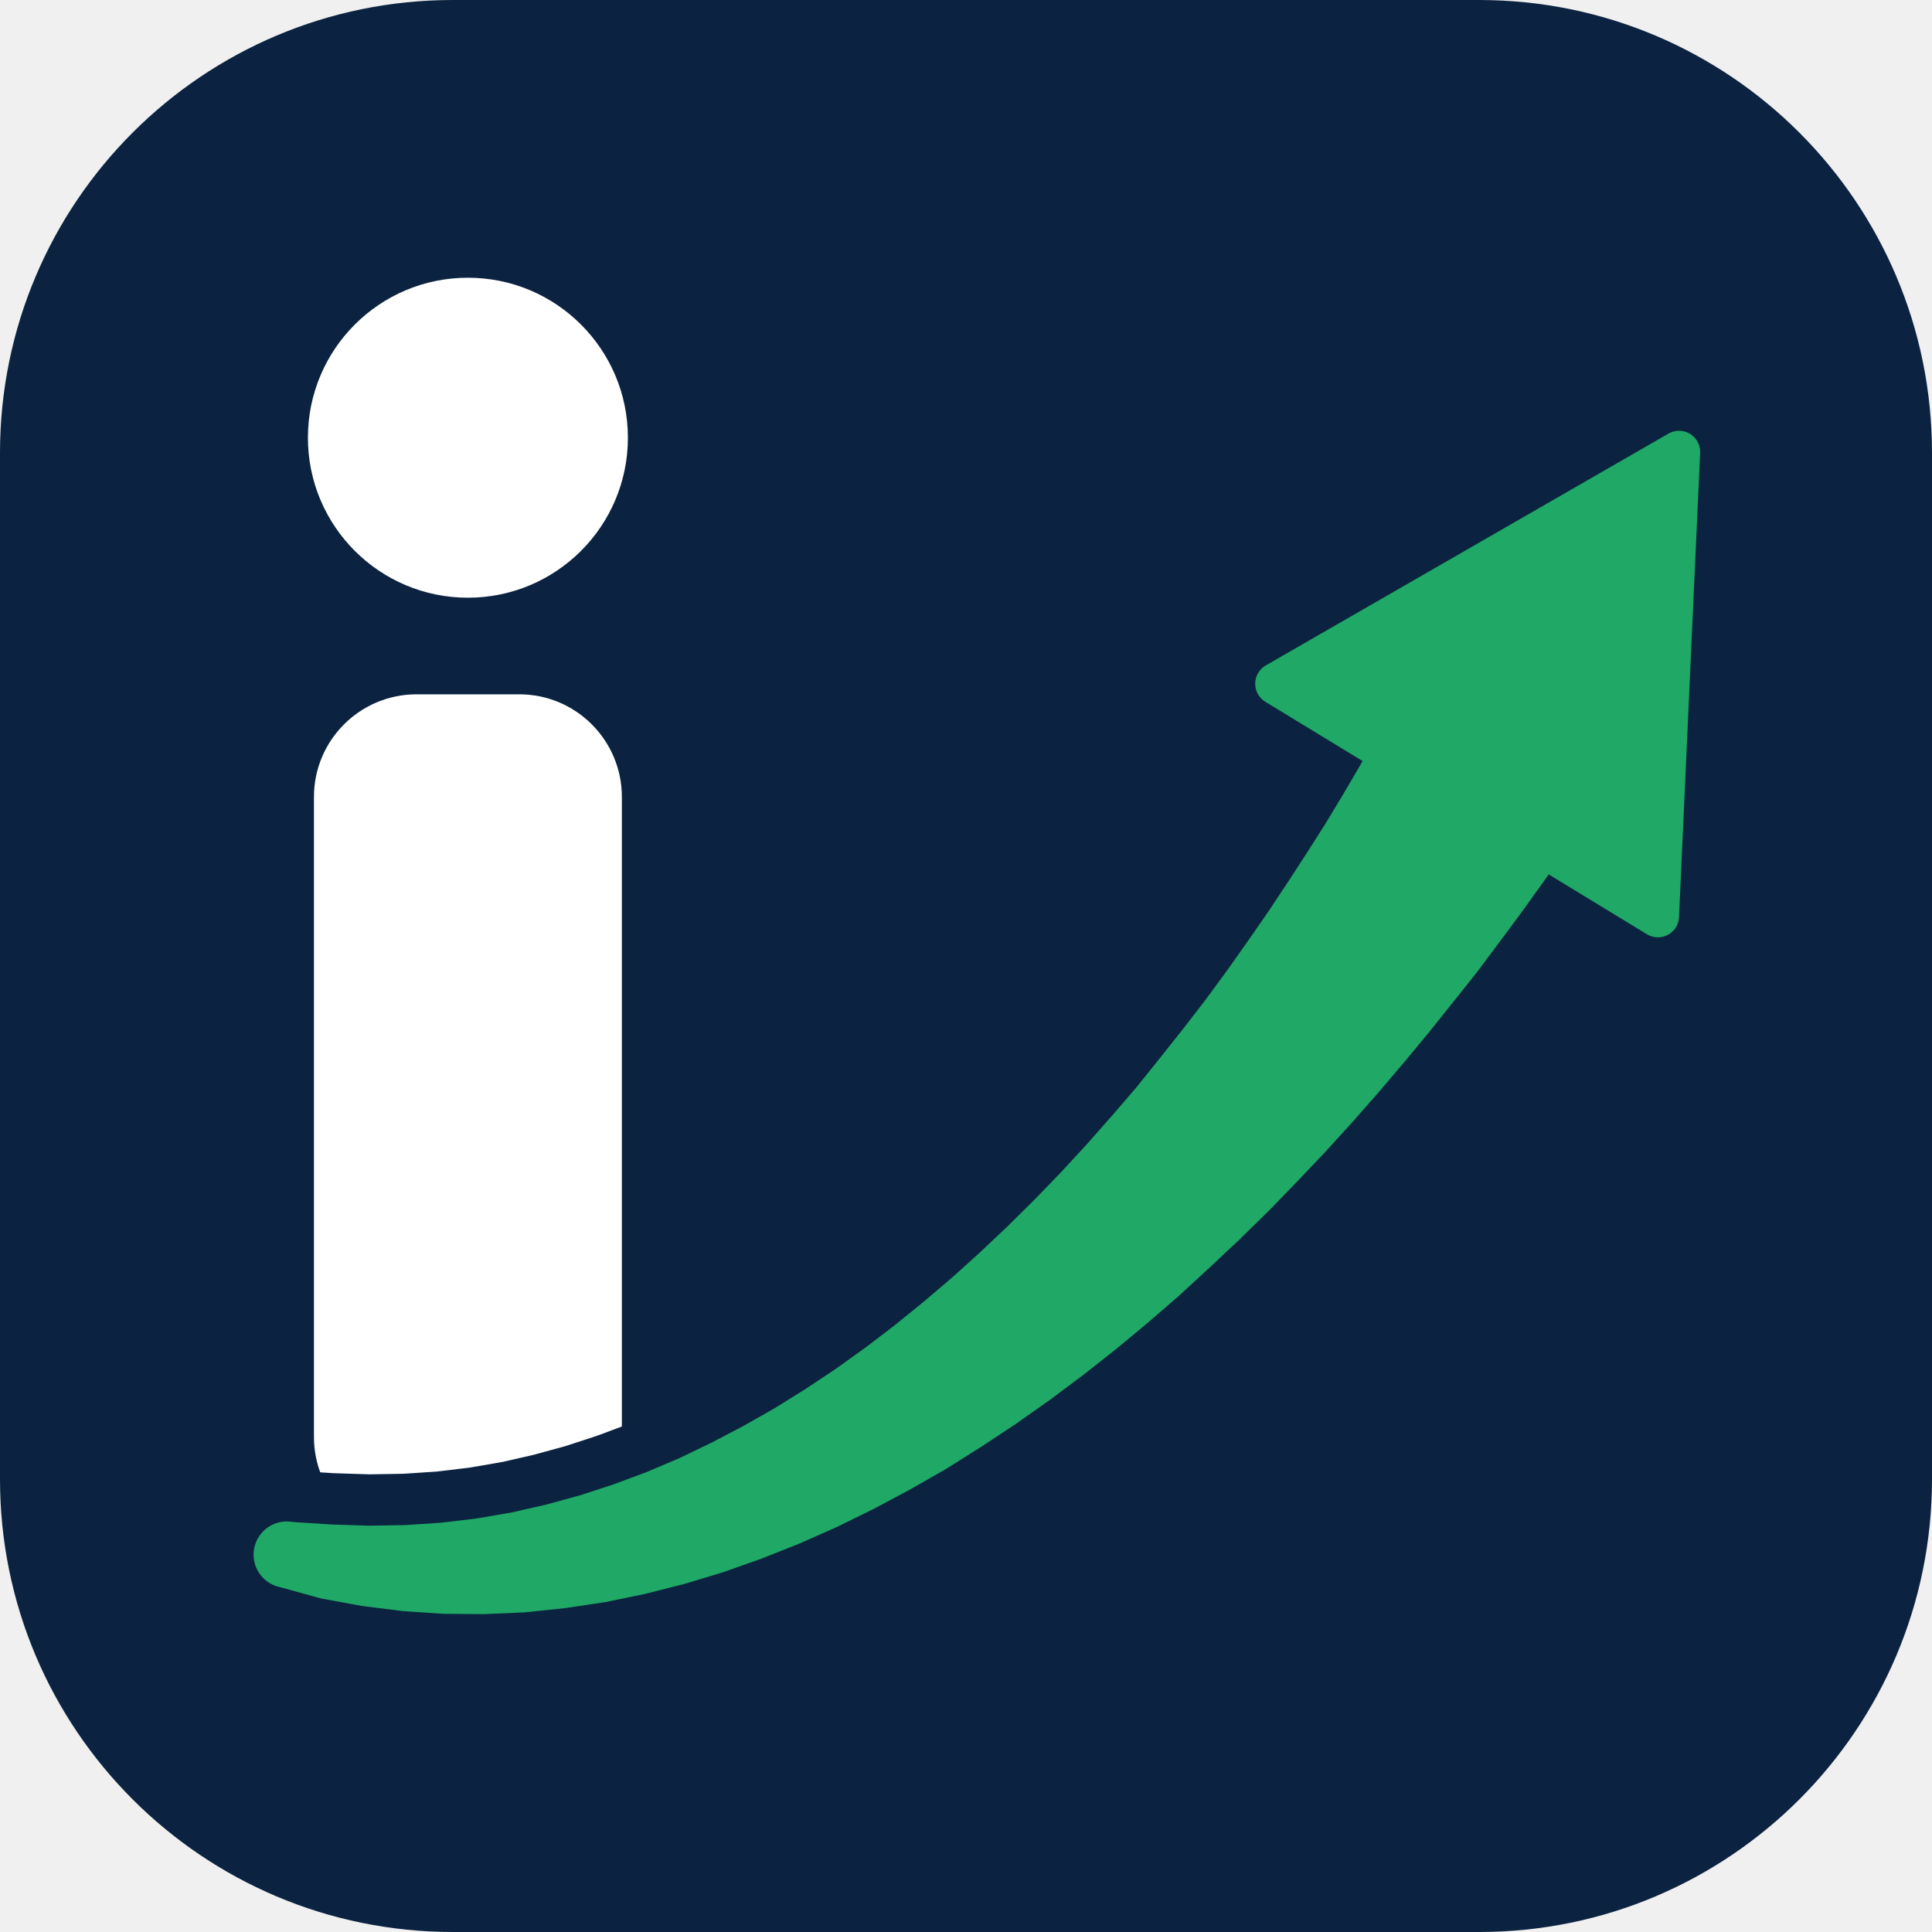
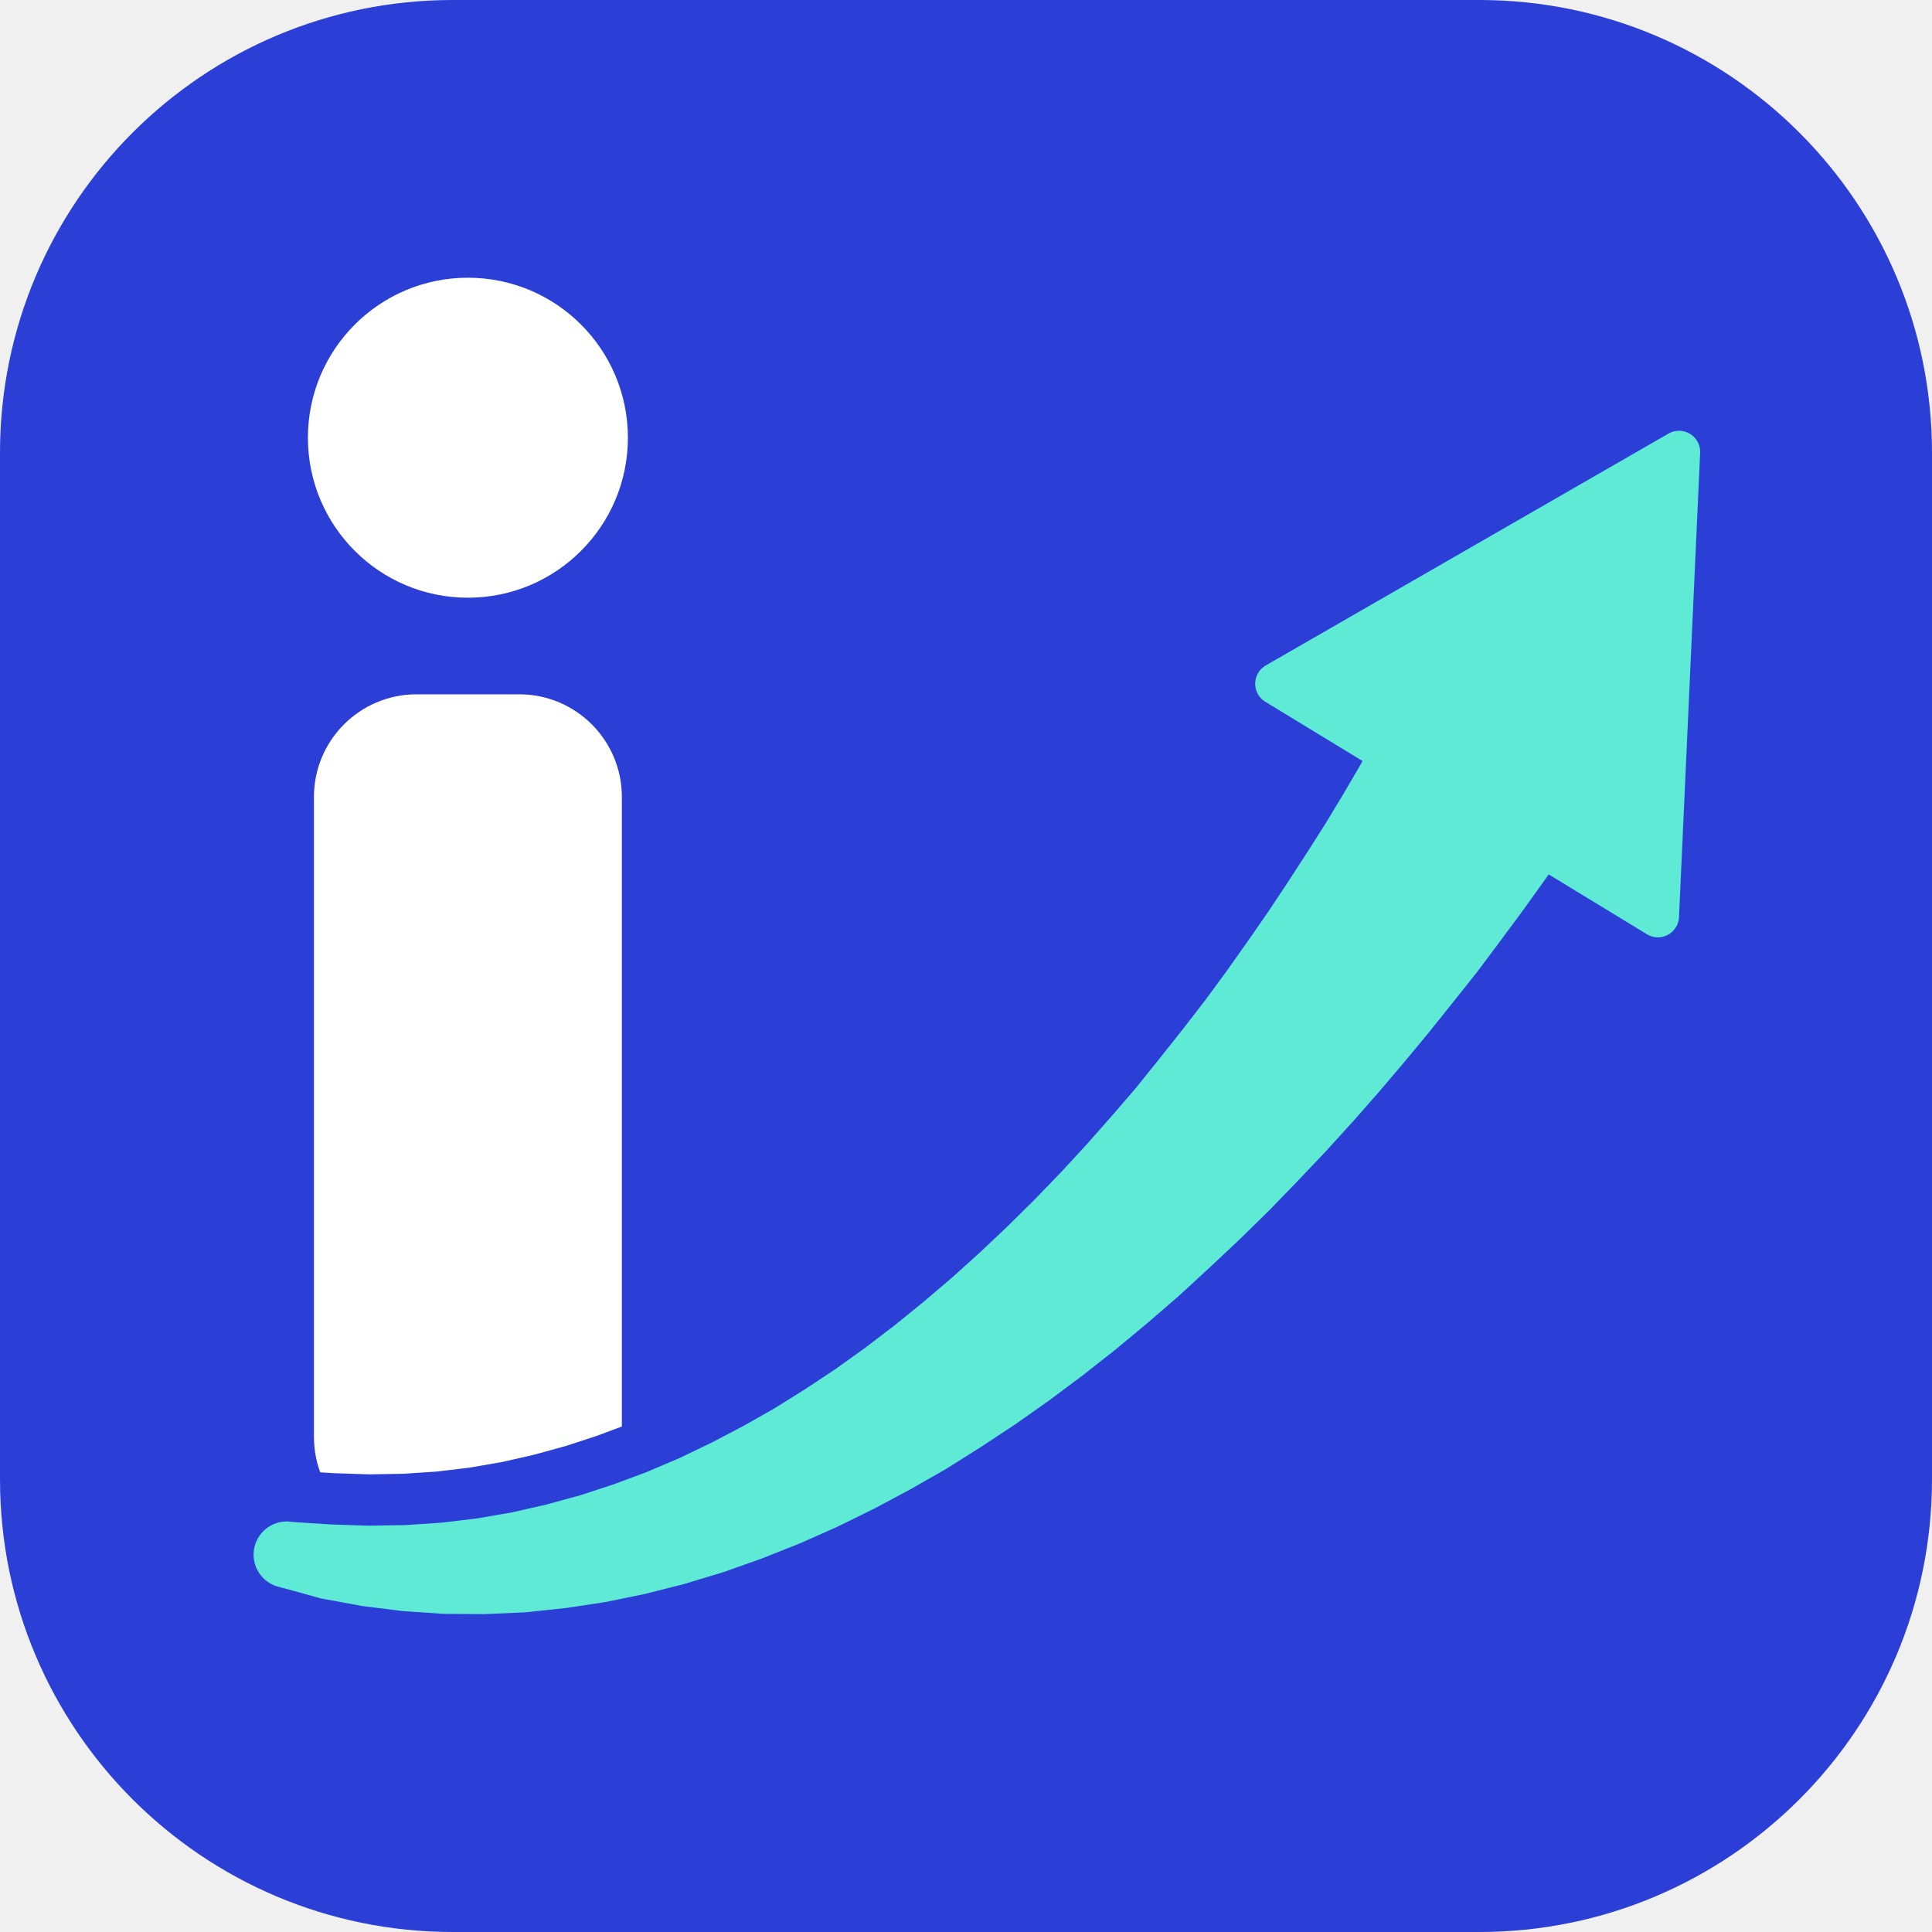
<svg xmlns="http://www.w3.org/2000/svg" viewBox="0 0 64 64" role="img" aria-label="InjuryCase">
-   <rect width="64" height="64" rx="15" fill="#0B2340" />
+   <rect width="64" height="64" rx="15" fill="#2B3FD6" />
  <circle cx="15.5" cy="14.5" r="5.3" fill="#FFFFFF" />
  <rect x="10.4" y="23" width="10.2" height="28" rx="3.4" fill="#FFFFFF" />
-   <path d="M9.29 52.58 L10.63 52.95 L11.99 53.20 L13.35 53.37 L14.70 53.46 L16.05 53.47 L17.40 53.41 L18.73 53.27 L20.06 53.07 L21.37 52.80 L22.67 52.47 L23.96 52.08 L25.23 51.63 L26.49 51.13 L27.73 50.58 L28.95 49.98 L30.15 49.34 L31.34 48.66 L32.50 47.93 L33.65 47.17 L34.77 46.38 L35.88 45.55 L36.96 44.70 L38.02 43.82 L39.06 42.92 L40.07 41.99 L41.07 41.05 L42.04 40.10 L42.98 39.13 L43.91 38.15 L44.81 37.16 L45.68 36.17 L46.53 35.17 L47.35 34.18 L48.15 33.18 L48.93 32.20 L49.67 31.21 L50.39 30.24 L51.08 29.28 L51.75 28.33 L52.38 27.40 L46.06 23.55 L45.56 24.46 L45.04 25.38 L44.49 26.32 L43.91 27.28 L43.30 28.24 L42.67 29.21 L42.02 30.19 L41.34 31.17 L40.64 32.16 L39.92 33.14 L39.17 34.11 L38.40 35.08 L37.62 36.05 L36.81 36.99 L35.98 37.93 L35.13 38.85 L34.26 39.75 L33.37 40.63 L32.46 41.49 L31.54 42.32 L30.60 43.12 L29.64 43.90 L28.67 44.64 L27.68 45.35 L26.67 46.02 L25.66 46.65 L24.62 47.24 L23.57 47.79 L22.51 48.30 L21.43 48.76 L20.33 49.17 L19.23 49.53 L18.10 49.84 L16.96 50.10 L15.80 50.30 L14.63 50.44 L13.43 50.52 L12.22 50.54 L10.98 50.50 L9.71 50.42 Z M55.62 14.97 L54.92 30.35 L42.28 22.65 Z" fill="#0B2340" stroke="#0B2340" stroke-width="3.4" stroke-linejoin="round" />
-   <circle cx="9.50" cy="51.50" r="2.80" fill="#0B2340" />
-   <path d="M9.29 52.58 L10.63 52.95 L11.99 53.20 L13.35 53.37 L14.70 53.46 L16.05 53.47 L17.40 53.41 L18.73 53.27 L20.06 53.07 L21.37 52.80 L22.67 52.47 L23.96 52.08 L25.23 51.63 L26.49 51.13 L27.73 50.58 L28.95 49.98 L30.15 49.34 L31.34 48.66 L32.50 47.93 L33.65 47.17 L34.77 46.38 L35.88 45.55 L36.96 44.70 L38.02 43.82 L39.06 42.92 L40.07 41.99 L41.07 41.05 L42.04 40.10 L42.98 39.13 L43.91 38.15 L44.81 37.16 L45.68 36.17 L46.53 35.17 L47.35 34.18 L48.15 33.18 L48.93 32.20 L49.67 31.21 L50.39 30.24 L51.08 29.28 L51.75 28.33 L52.38 27.40 L46.06 23.55 L45.56 24.46 L45.04 25.38 L44.49 26.32 L43.91 27.28 L43.30 28.24 L42.67 29.21 L42.02 30.19 L41.34 31.17 L40.64 32.16 L39.92 33.14 L39.17 34.11 L38.40 35.08 L37.62 36.05 L36.81 36.99 L35.98 37.93 L35.13 38.85 L34.26 39.75 L33.37 40.63 L32.46 41.49 L31.54 42.32 L30.60 43.12 L29.64 43.90 L28.67 44.64 L27.68 45.35 L26.67 46.02 L25.66 46.65 L24.62 47.24 L23.57 47.79 L22.51 48.30 L21.43 48.76 L20.33 49.17 L19.23 49.53 L18.10 49.84 L16.96 50.10 L15.80 50.30 L14.63 50.44 L13.43 50.52 L12.22 50.54 L10.98 50.50 L9.71 50.42 Z" fill="#1FA866" />
-   <circle cx="9.50" cy="51.50" r="1.10" fill="#1FA866" />
-   <path d="M55.62 14.97 L54.92 30.35 L42.28 22.65 Z" fill="#1FA866" stroke="#1FA866" stroke-width="1.4" stroke-linejoin="round" />
+   <path d="M9.29 52.58 L10.63 52.95 L11.99 53.20 L13.35 53.37 L14.70 53.46 L16.05 53.47 L17.40 53.41 L18.73 53.27 L20.06 53.07 L21.37 52.80 L22.67 52.47 L23.96 52.08 L25.23 51.63 L26.49 51.13 L27.73 50.58 L28.95 49.98 L30.15 49.34 L31.34 48.66 L32.50 47.93 L33.65 47.17 L34.77 46.38 L35.88 45.55 L36.96 44.70 L38.02 43.82 L39.06 42.92 L40.07 41.99 L41.07 41.05 L42.04 40.10 L42.98 39.13 L43.91 38.15 L44.81 37.16 L45.68 36.17 L46.53 35.17 L47.35 34.18 L48.15 33.18 L48.93 32.20 L49.67 31.21 L50.39 30.24 L51.08 29.28 L51.75 28.33 L52.38 27.40 L46.06 23.55 L45.56 24.46 L45.04 25.38 L44.49 26.32 L43.91 27.28 L43.30 28.24 L42.67 29.21 L42.02 30.19 L41.34 31.17 L40.64 32.16 L39.92 33.14 L39.17 34.11 L38.40 35.08 L37.62 36.05 L36.81 36.99 L35.98 37.93 L35.13 38.85 L34.26 39.75 L33.37 40.63 L32.46 41.49 L31.54 42.32 L30.60 43.12 L29.64 43.90 L28.67 44.64 L27.68 45.35 L26.67 46.02 L25.66 46.65 L24.62 47.24 L23.57 47.79 L22.51 48.30 L21.43 48.76 L20.33 49.17 L19.23 49.53 L18.10 49.84 L16.96 50.10 L15.80 50.30 L14.63 50.44 L13.43 50.52 L12.22 50.54 L10.98 50.50 L9.71 50.42 Z M55.62 14.97 L54.92 30.35 L42.28 22.65 Z" fill="#2B3FD6" stroke="#2B3FD6" stroke-width="3.4" stroke-linejoin="round" />
+   <circle cx="9.50" cy="51.50" r="2.80" fill="#2B3FD6" />
+   <path d="M9.29 52.58 L10.63 52.95 L11.99 53.20 L13.35 53.37 L14.70 53.46 L16.05 53.47 L17.40 53.41 L18.73 53.27 L20.06 53.07 L21.37 52.80 L22.67 52.47 L23.96 52.08 L25.23 51.63 L26.49 51.13 L27.73 50.58 L28.95 49.98 L30.15 49.34 L31.34 48.66 L32.50 47.93 L33.65 47.17 L34.77 46.38 L35.88 45.55 L36.96 44.70 L38.02 43.82 L39.06 42.92 L40.07 41.99 L41.07 41.05 L42.04 40.10 L42.98 39.13 L43.91 38.15 L44.81 37.16 L45.68 36.17 L46.53 35.17 L47.35 34.18 L48.15 33.18 L48.93 32.20 L49.67 31.21 L50.39 30.24 L51.08 29.28 L51.75 28.33 L52.38 27.40 L46.06 23.55 L45.56 24.46 L45.04 25.38 L44.49 26.32 L43.91 27.28 L43.30 28.24 L42.67 29.21 L42.02 30.19 L41.34 31.17 L40.64 32.16 L39.92 33.14 L39.17 34.11 L38.40 35.08 L37.62 36.05 L36.81 36.99 L35.98 37.93 L35.13 38.85 L34.26 39.75 L33.37 40.63 L32.46 41.49 L31.54 42.32 L30.60 43.12 L29.64 43.90 L28.67 44.64 L27.68 45.35 L26.67 46.02 L25.66 46.65 L24.62 47.24 L23.57 47.79 L22.51 48.30 L21.43 48.76 L20.33 49.17 L19.23 49.53 L18.10 49.84 L16.96 50.10 L15.80 50.30 L14.63 50.44 L13.43 50.52 L12.22 50.54 L10.98 50.50 L9.71 50.42 Z" fill="#5EEAD4" />
+   <circle cx="9.50" cy="51.50" r="1.10" fill="#5EEAD4" />
+   <path d="M55.62 14.97 L54.92 30.35 L42.28 22.65 Z" fill="#5EEAD4" stroke="#5EEAD4" stroke-width="1.4" stroke-linejoin="round" />
</svg>
